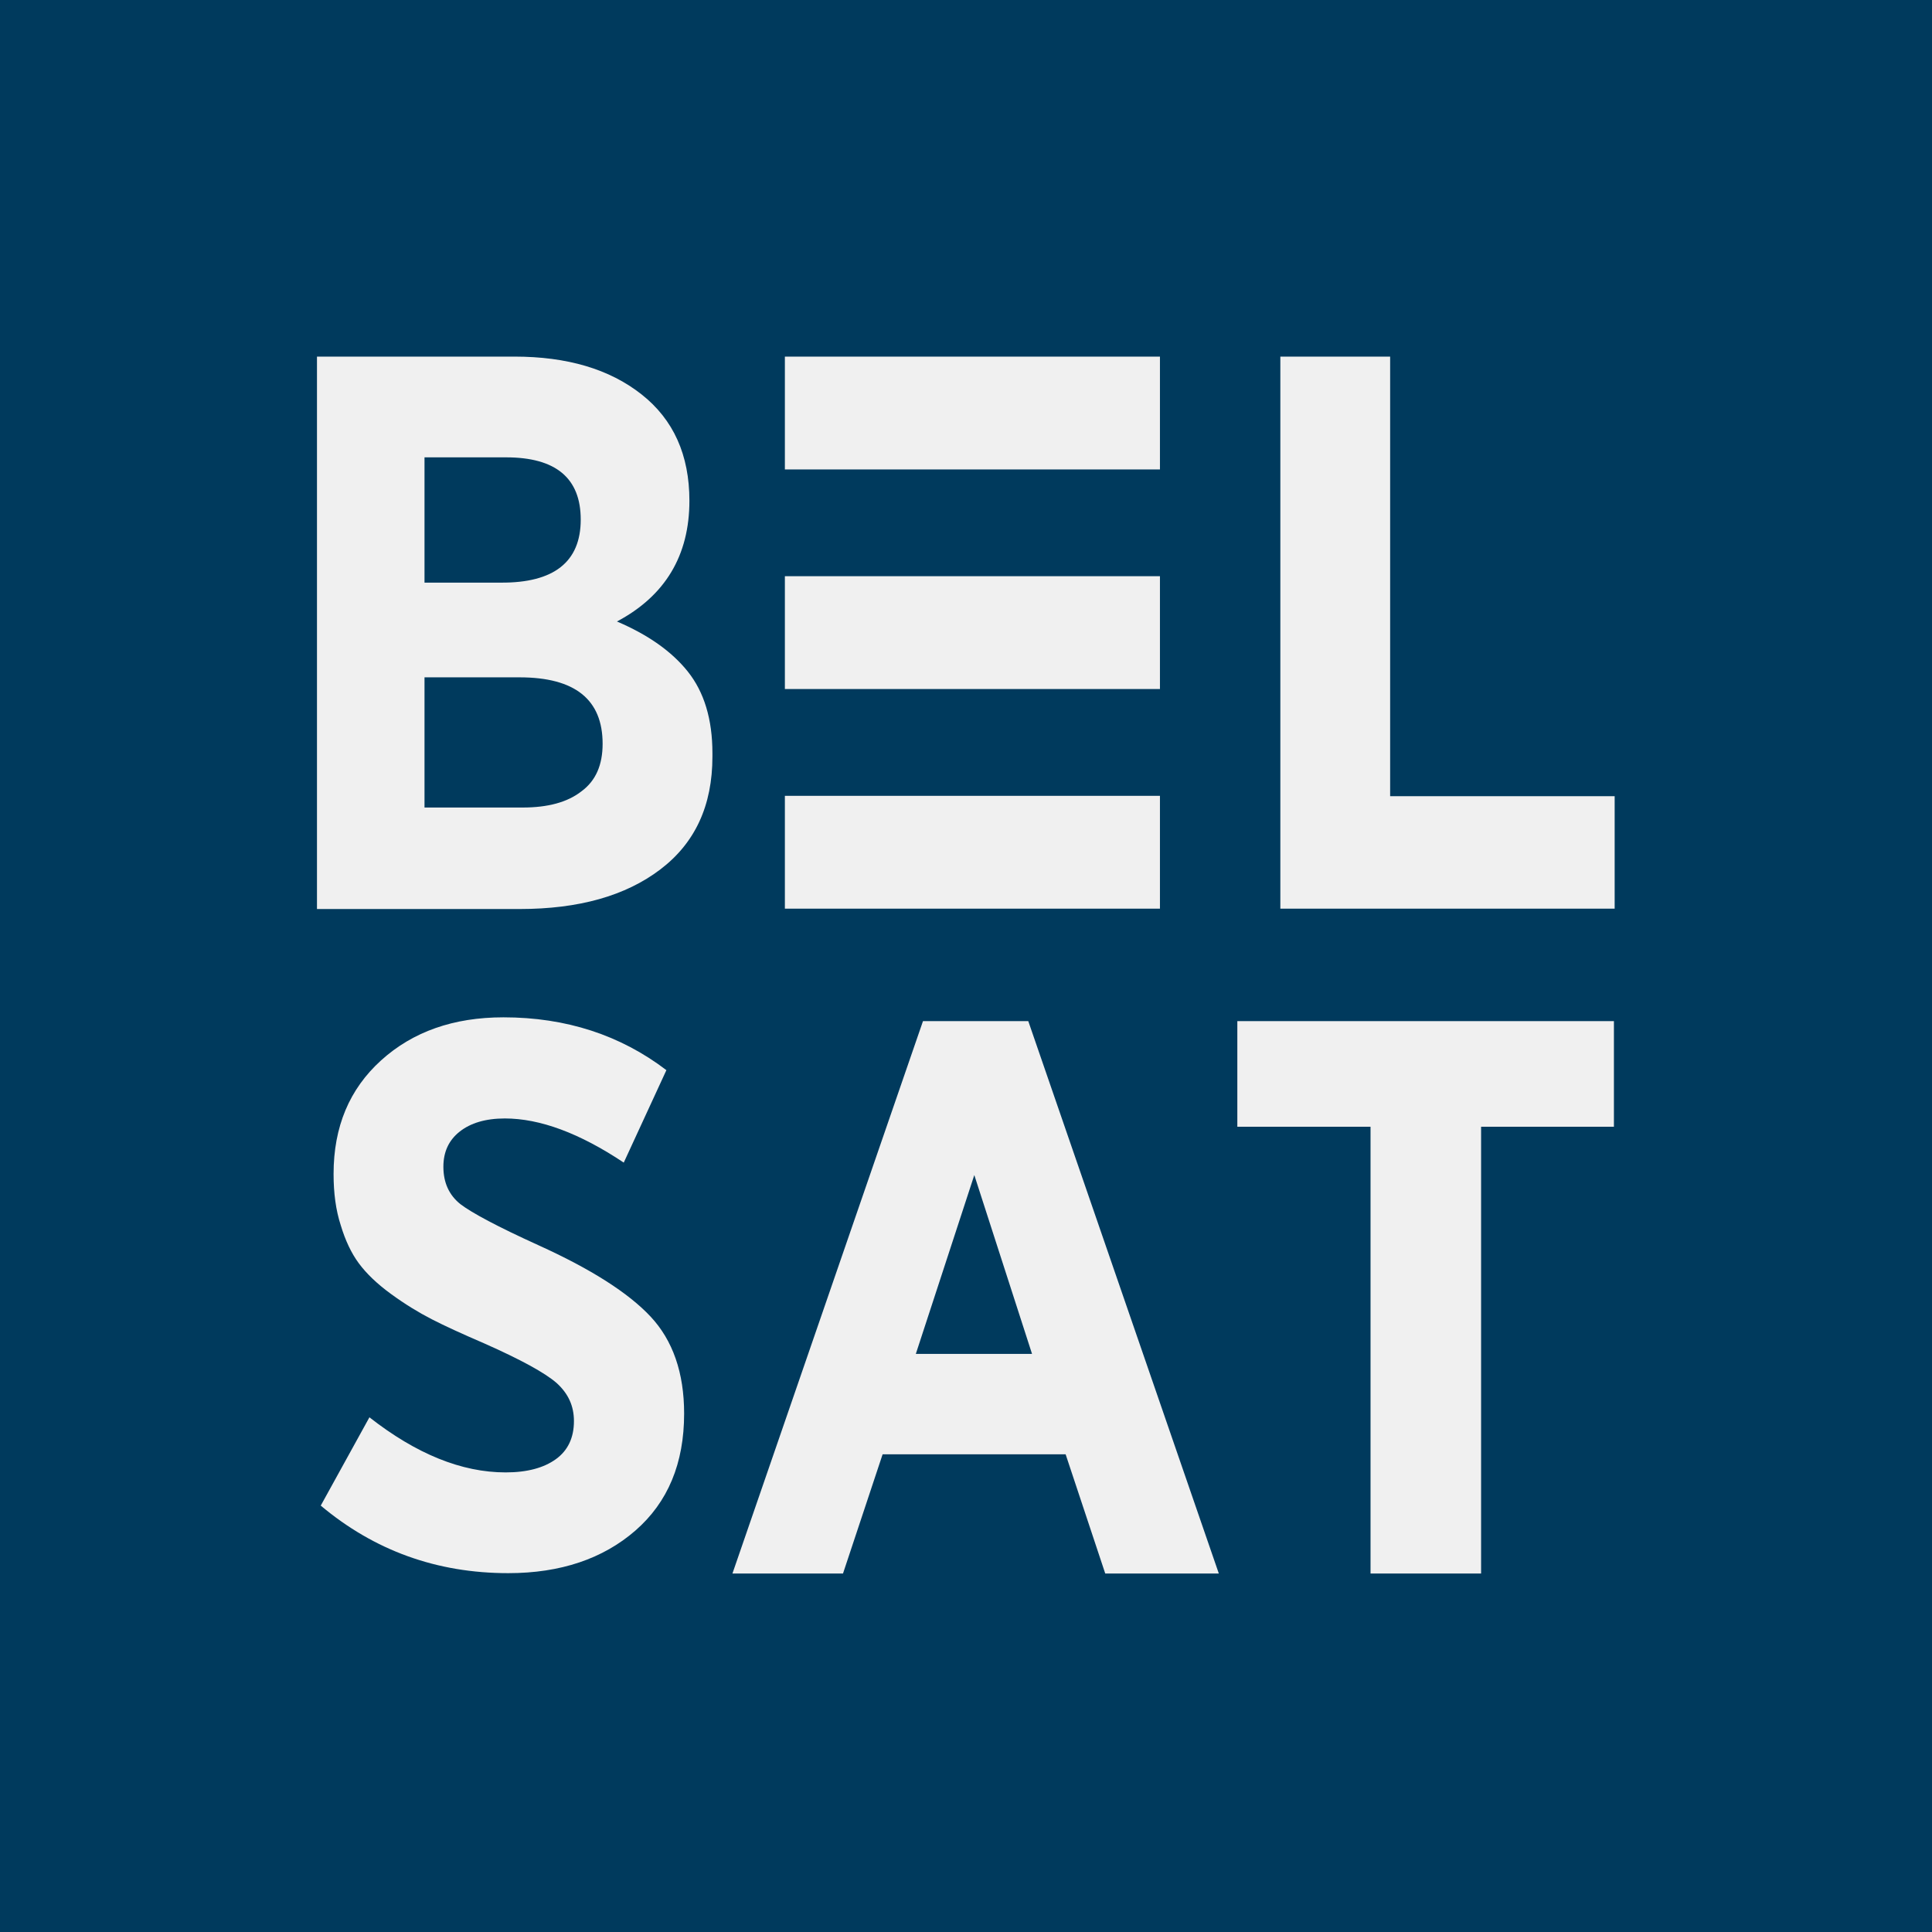
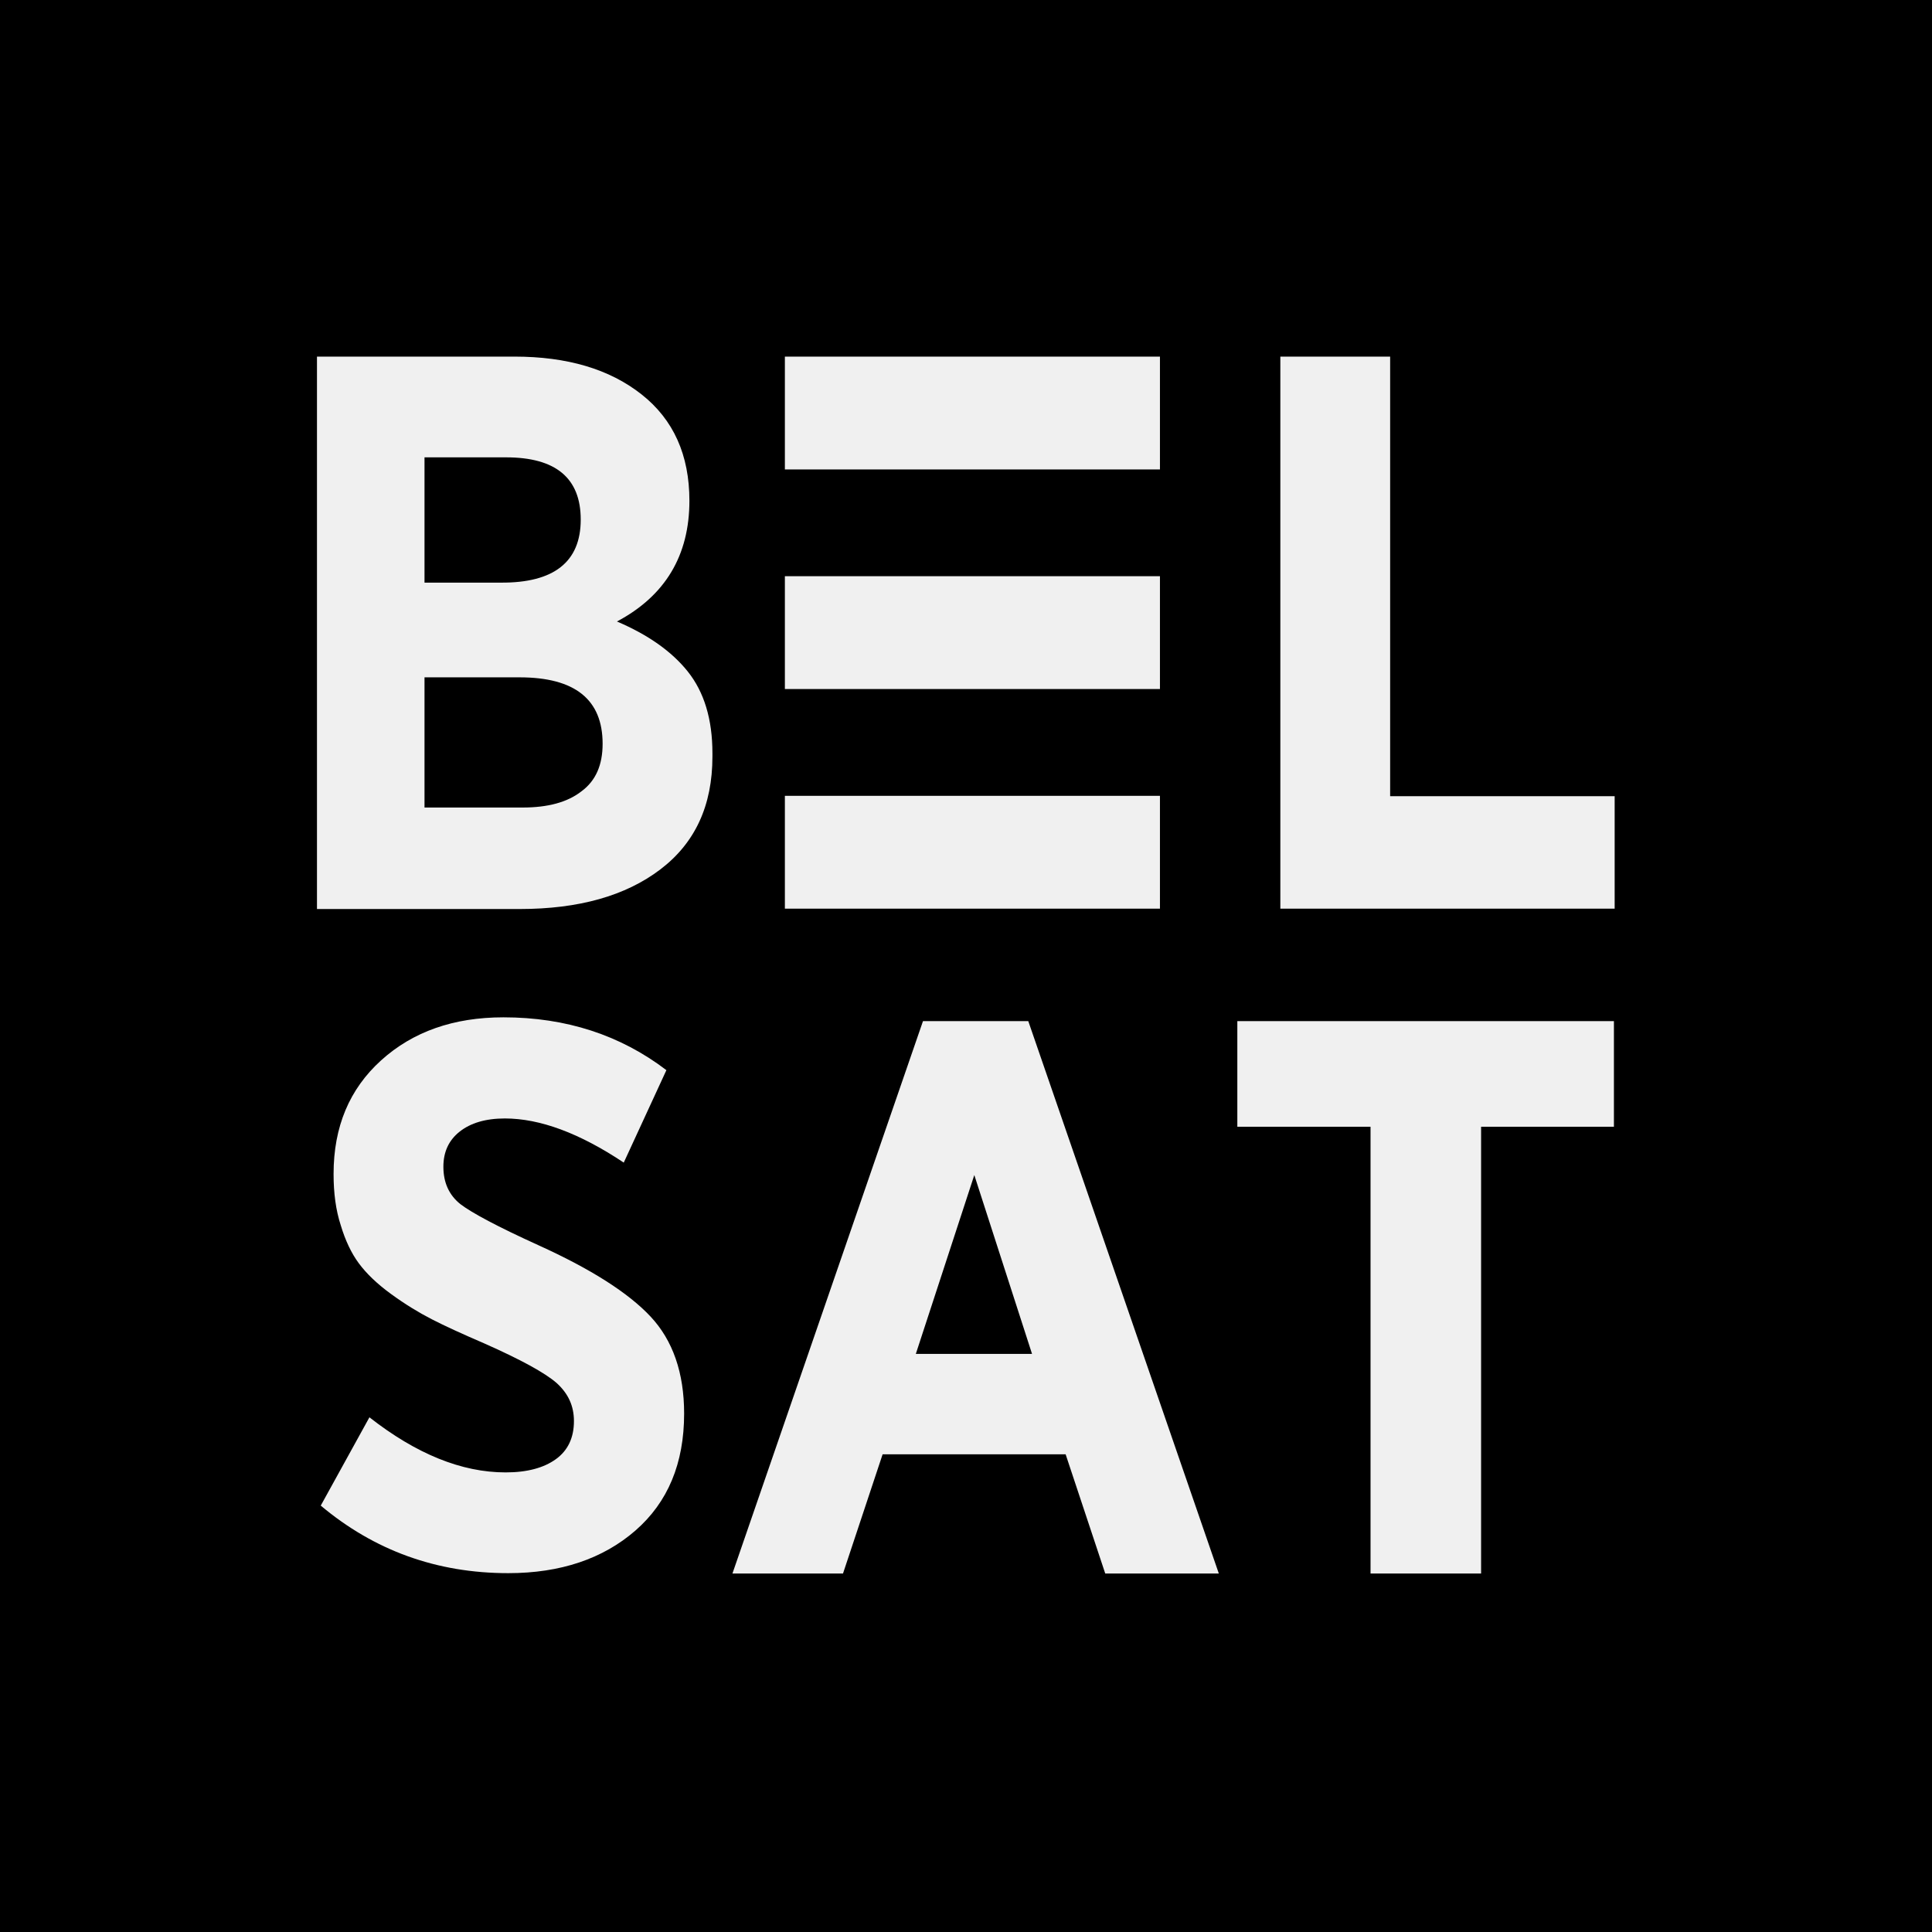
<svg xmlns="http://www.w3.org/2000/svg" version="1.1" viewBox="0 0 800 800" xml:space="preserve">
-   <style type="text/css">
- 	.st0{fill:#003A5D;}
- 	.st1{fill:#FFFFFF;}
- 	.st2{fill:#E43C2F;}
- </style>
-   <path class="st0" d="m0 0v800h800v-800h-800zm131.25 147.66h81.719c21.875 0 39.375 5.156 52.656 15.625s19.844 25.156 19.844 44.062c0 22.656-10 39.375-30 50 12.812 5.469 22.656 12.344 29.375 20.781s10.156 19.688 10.156 33.75v1.406c0 20.312-7.188 35.781-21.562 46.719s-33.75 16.406-58.281 16.406h-83.906v-228.75zm193.75 0h155.31v46.719h-155.31v-46.719zm205.16 0h45.469v182.03h92.969v46.562h-0.156-138.28v-228.59zm-354.38 41.719v51.875h31.562c22.031 0.156 33.125-8.594 33.125-26.094 0-17.187-10.313-25.781-30.938-25.781h-33.75zm149.22 49.219h155.31v46.719h-155.31v-46.719zm-149.22 41.875v53.906h40.625c10.469 0 18.594-2.188 24.375-6.719 5.938-4.375 8.75-10.938 8.75-19.688 0-18.281-11.406-27.5-34.375-27.5h-39.375zm149.22 49.062h155.31v46.719h-155.31v-46.719zm-116.56 91.719c25.937 0 48.438 7.344 67.5 21.875l-17.656 38.281c-18.281-12.187-34.688-18.281-49.219-18.281-7.969 0-14.219 1.875-18.75 5.469s-6.719 8.438-6.719 14.531c0 6.562 2.344 11.719 7.031 15.469 4.688 3.594 15.469 9.375 32.344 17.031 21.719 9.844 37.188 19.688 46.406 29.531s13.906 23.281 13.906 40.156c0 20.625-6.719 36.719-20.156 48.438s-31.094 17.656-52.656 17.656c-29.687 0-55.469-9.375-77.656-27.969l20.156-36.562c19.375 15.156 38.125 22.812 56.406 22.812 8.906 0 15.781-1.875 20.781-5.469 5-3.594 7.5-8.906 7.5-15.781 0-6.25-2.344-11.406-7.188-15.781-4.844-4.219-14.844-9.688-30-16.406-9.062-3.906-16.25-7.188-21.719-10s-11.094-6.25-16.875-10.469-10.156-8.438-13.281-12.656-5.625-9.531-7.5-15.781c-2.031-6.25-2.969-13.281-2.969-21.25 0-19.531 6.562-35.156 19.688-47.031s30-17.812 50.625-17.812zm173.75 1.562h43.594l78.906 228.75h-47.031l-16.406-49.375h-75.781l-16.406 49.375h-45.781l78.906-228.75zm130.16 0h155.94v43.75h-0.156-54.844v185h-45.781v-185h-55.156v-43.75zm-108.91 63.75-24.219 74.062h48.125l-23.906-74.062z" />
+   <path d="m0 0v800h800v-800h-800zm131.25 147.66h81.719c21.875 0 39.375 5.156 52.656 15.625s19.844 25.156 19.844 44.062c0 22.656-10 39.375-30 50 12.812 5.469 22.656 12.344 29.375 20.781s10.156 19.688 10.156 33.75v1.406c0 20.312-7.188 35.781-21.562 46.719s-33.75 16.406-58.281 16.406h-83.906v-228.75zm193.75 0h155.31v46.719h-155.31v-46.719zm205.16 0h45.469v182.03h92.969v46.562h-0.156-138.28v-228.59zm-354.38 41.719v51.875h31.562c22.031 0.156 33.125-8.594 33.125-26.094 0-17.187-10.313-25.781-30.938-25.781h-33.75zm149.22 49.219h155.31v46.719h-155.31v-46.719zm-149.22 41.875v53.906h40.625c10.469 0 18.594-2.188 24.375-6.719 5.938-4.375 8.75-10.938 8.75-19.688 0-18.281-11.406-27.5-34.375-27.5h-39.375zm149.22 49.062h155.31v46.719h-155.31v-46.719zm-116.56 91.719c25.937 0 48.438 7.344 67.5 21.875l-17.656 38.281c-18.281-12.187-34.688-18.281-49.219-18.281-7.969 0-14.219 1.875-18.75 5.469s-6.719 8.438-6.719 14.531c0 6.562 2.344 11.719 7.031 15.469 4.688 3.594 15.469 9.375 32.344 17.031 21.719 9.844 37.188 19.688 46.406 29.531s13.906 23.281 13.906 40.156c0 20.625-6.719 36.719-20.156 48.438s-31.094 17.656-52.656 17.656c-29.687 0-55.469-9.375-77.656-27.969l20.156-36.562c19.375 15.156 38.125 22.812 56.406 22.812 8.906 0 15.781-1.875 20.781-5.469 5-3.594 7.5-8.906 7.5-15.781 0-6.25-2.344-11.406-7.188-15.781-4.844-4.219-14.844-9.688-30-16.406-9.062-3.906-16.25-7.188-21.719-10s-11.094-6.25-16.875-10.469-10.156-8.438-13.281-12.656-5.625-9.531-7.5-15.781c-2.031-6.25-2.969-13.281-2.969-21.25 0-19.531 6.562-35.156 19.688-47.031s30-17.812 50.625-17.812zm173.75 1.562h43.594l78.906 228.75h-47.031l-16.406-49.375h-75.781l-16.406 49.375h-45.781l78.906-228.75zm130.16 0h155.94v43.75h-0.156-54.844v185h-45.781v-185h-55.156v-43.75zm-108.91 63.75-24.219 74.062h48.125l-23.906-74.062z" />
</svg>
